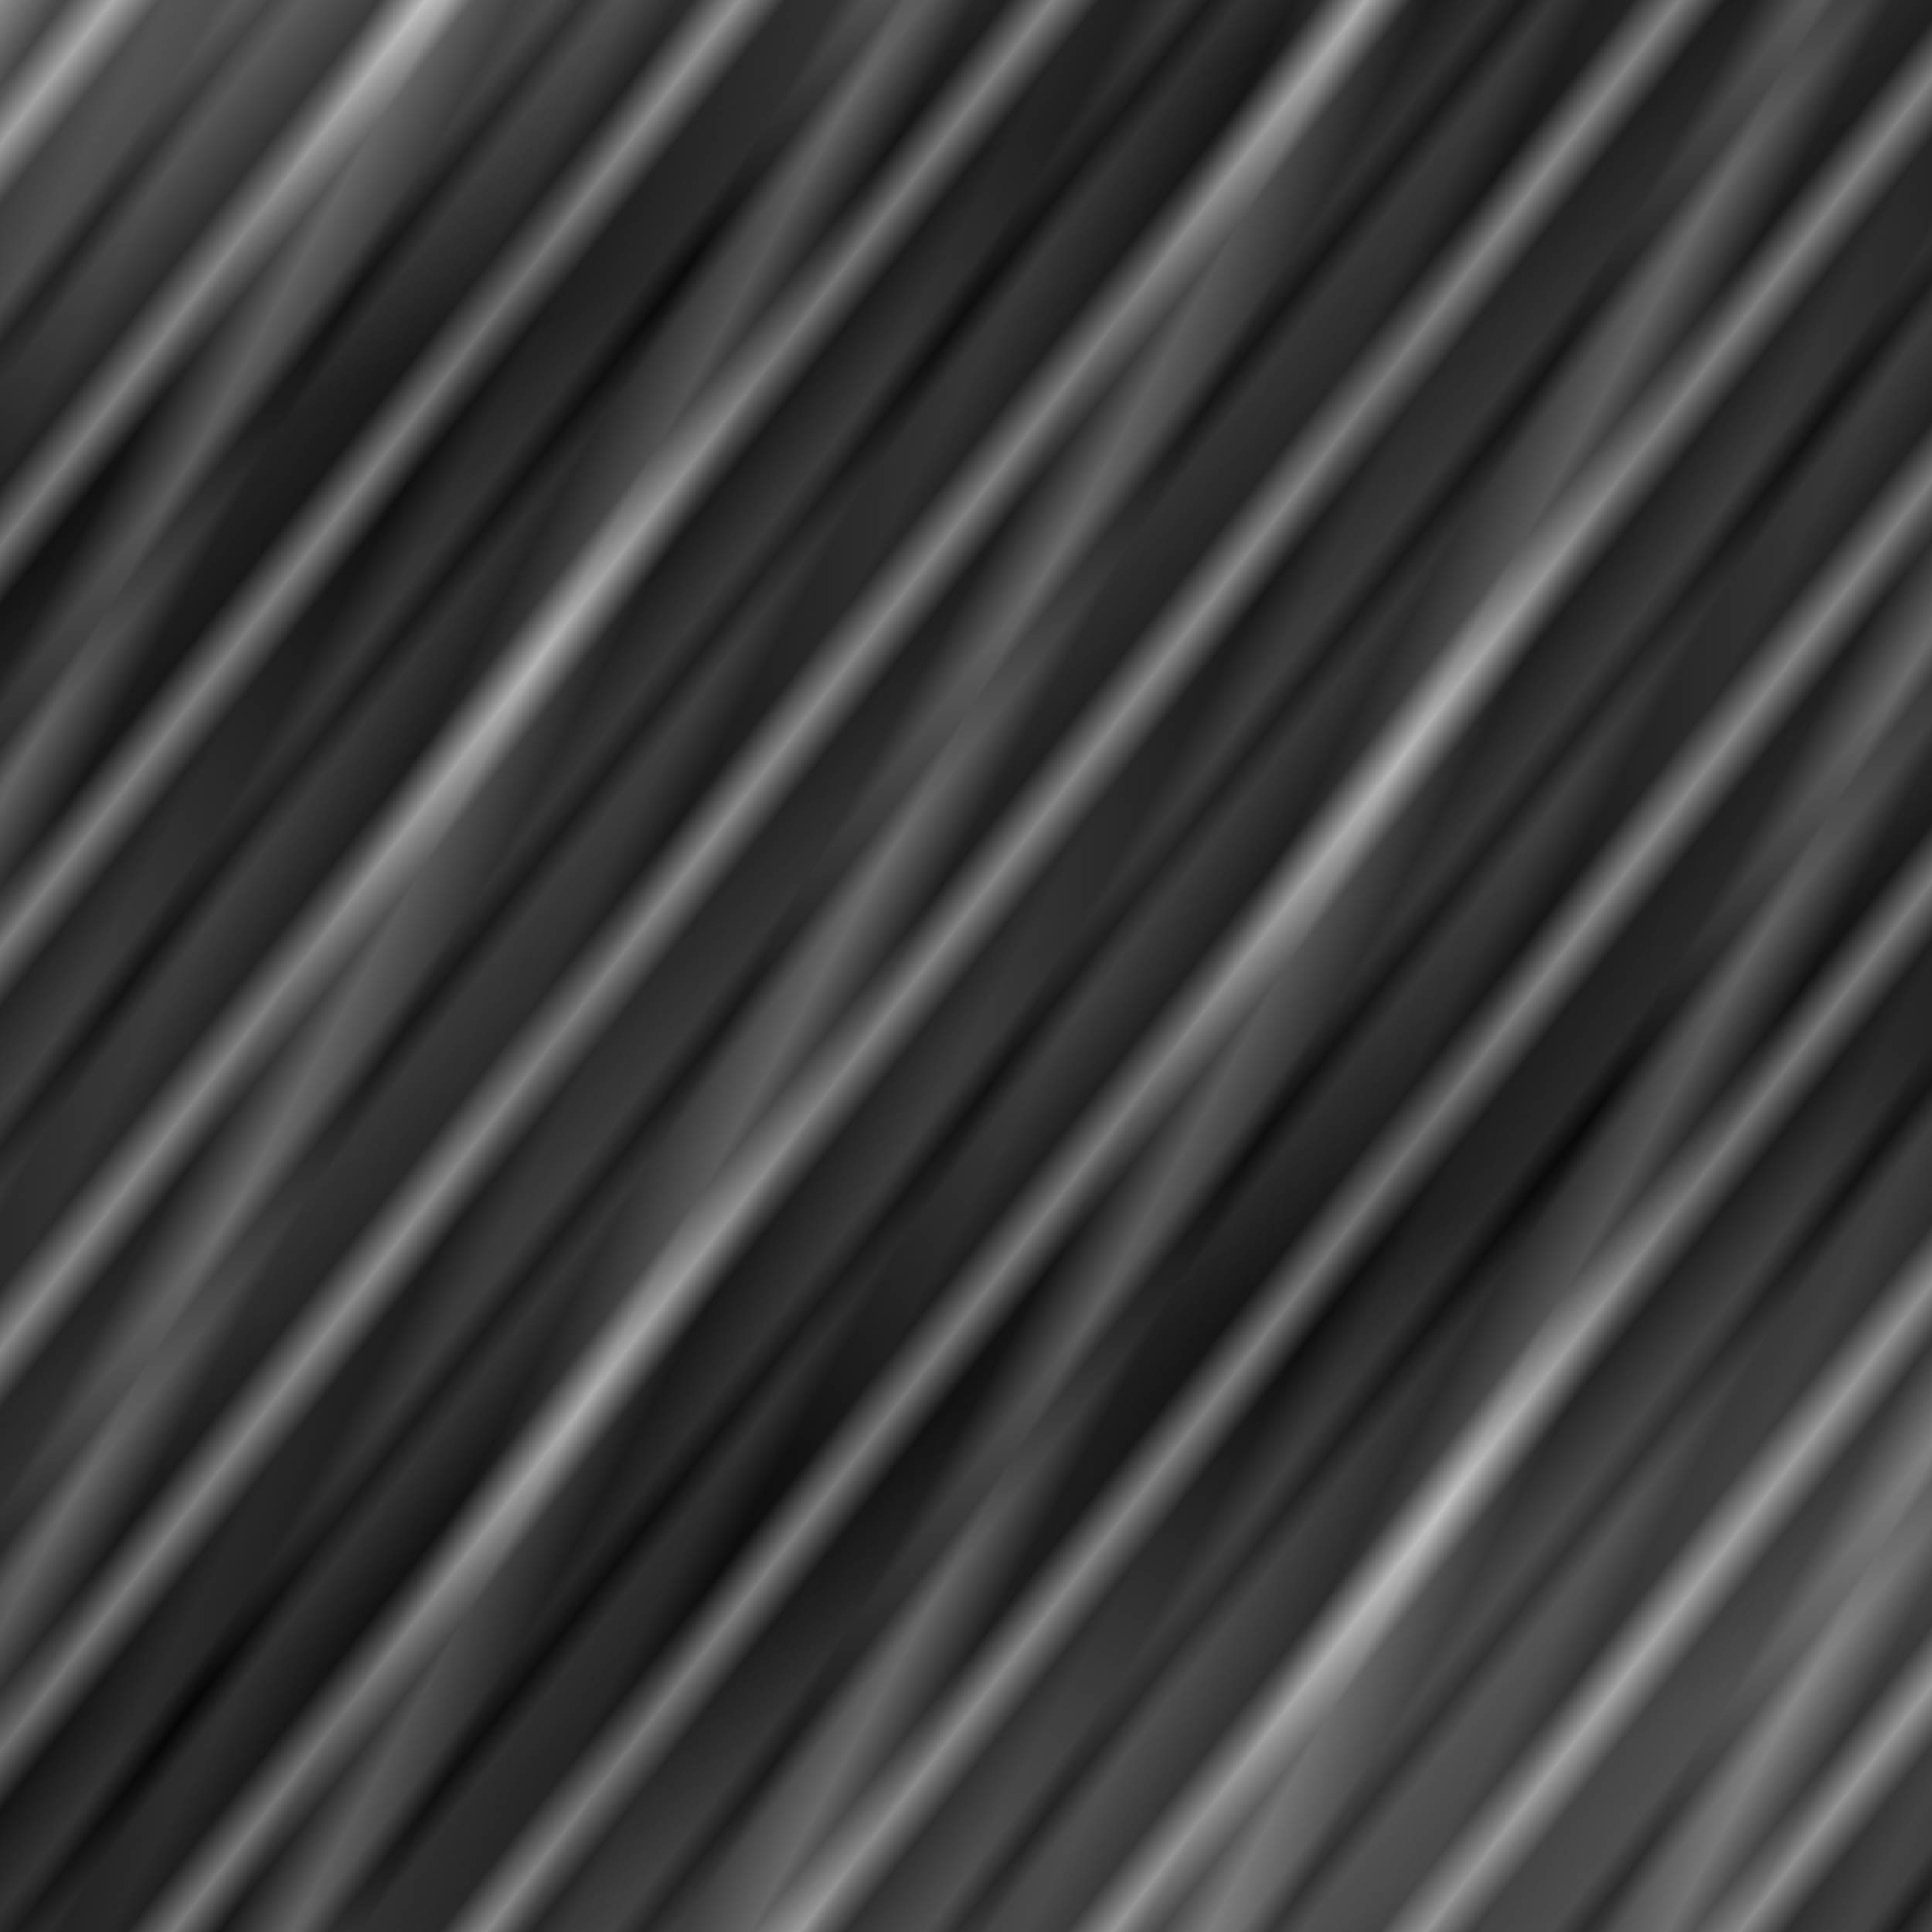
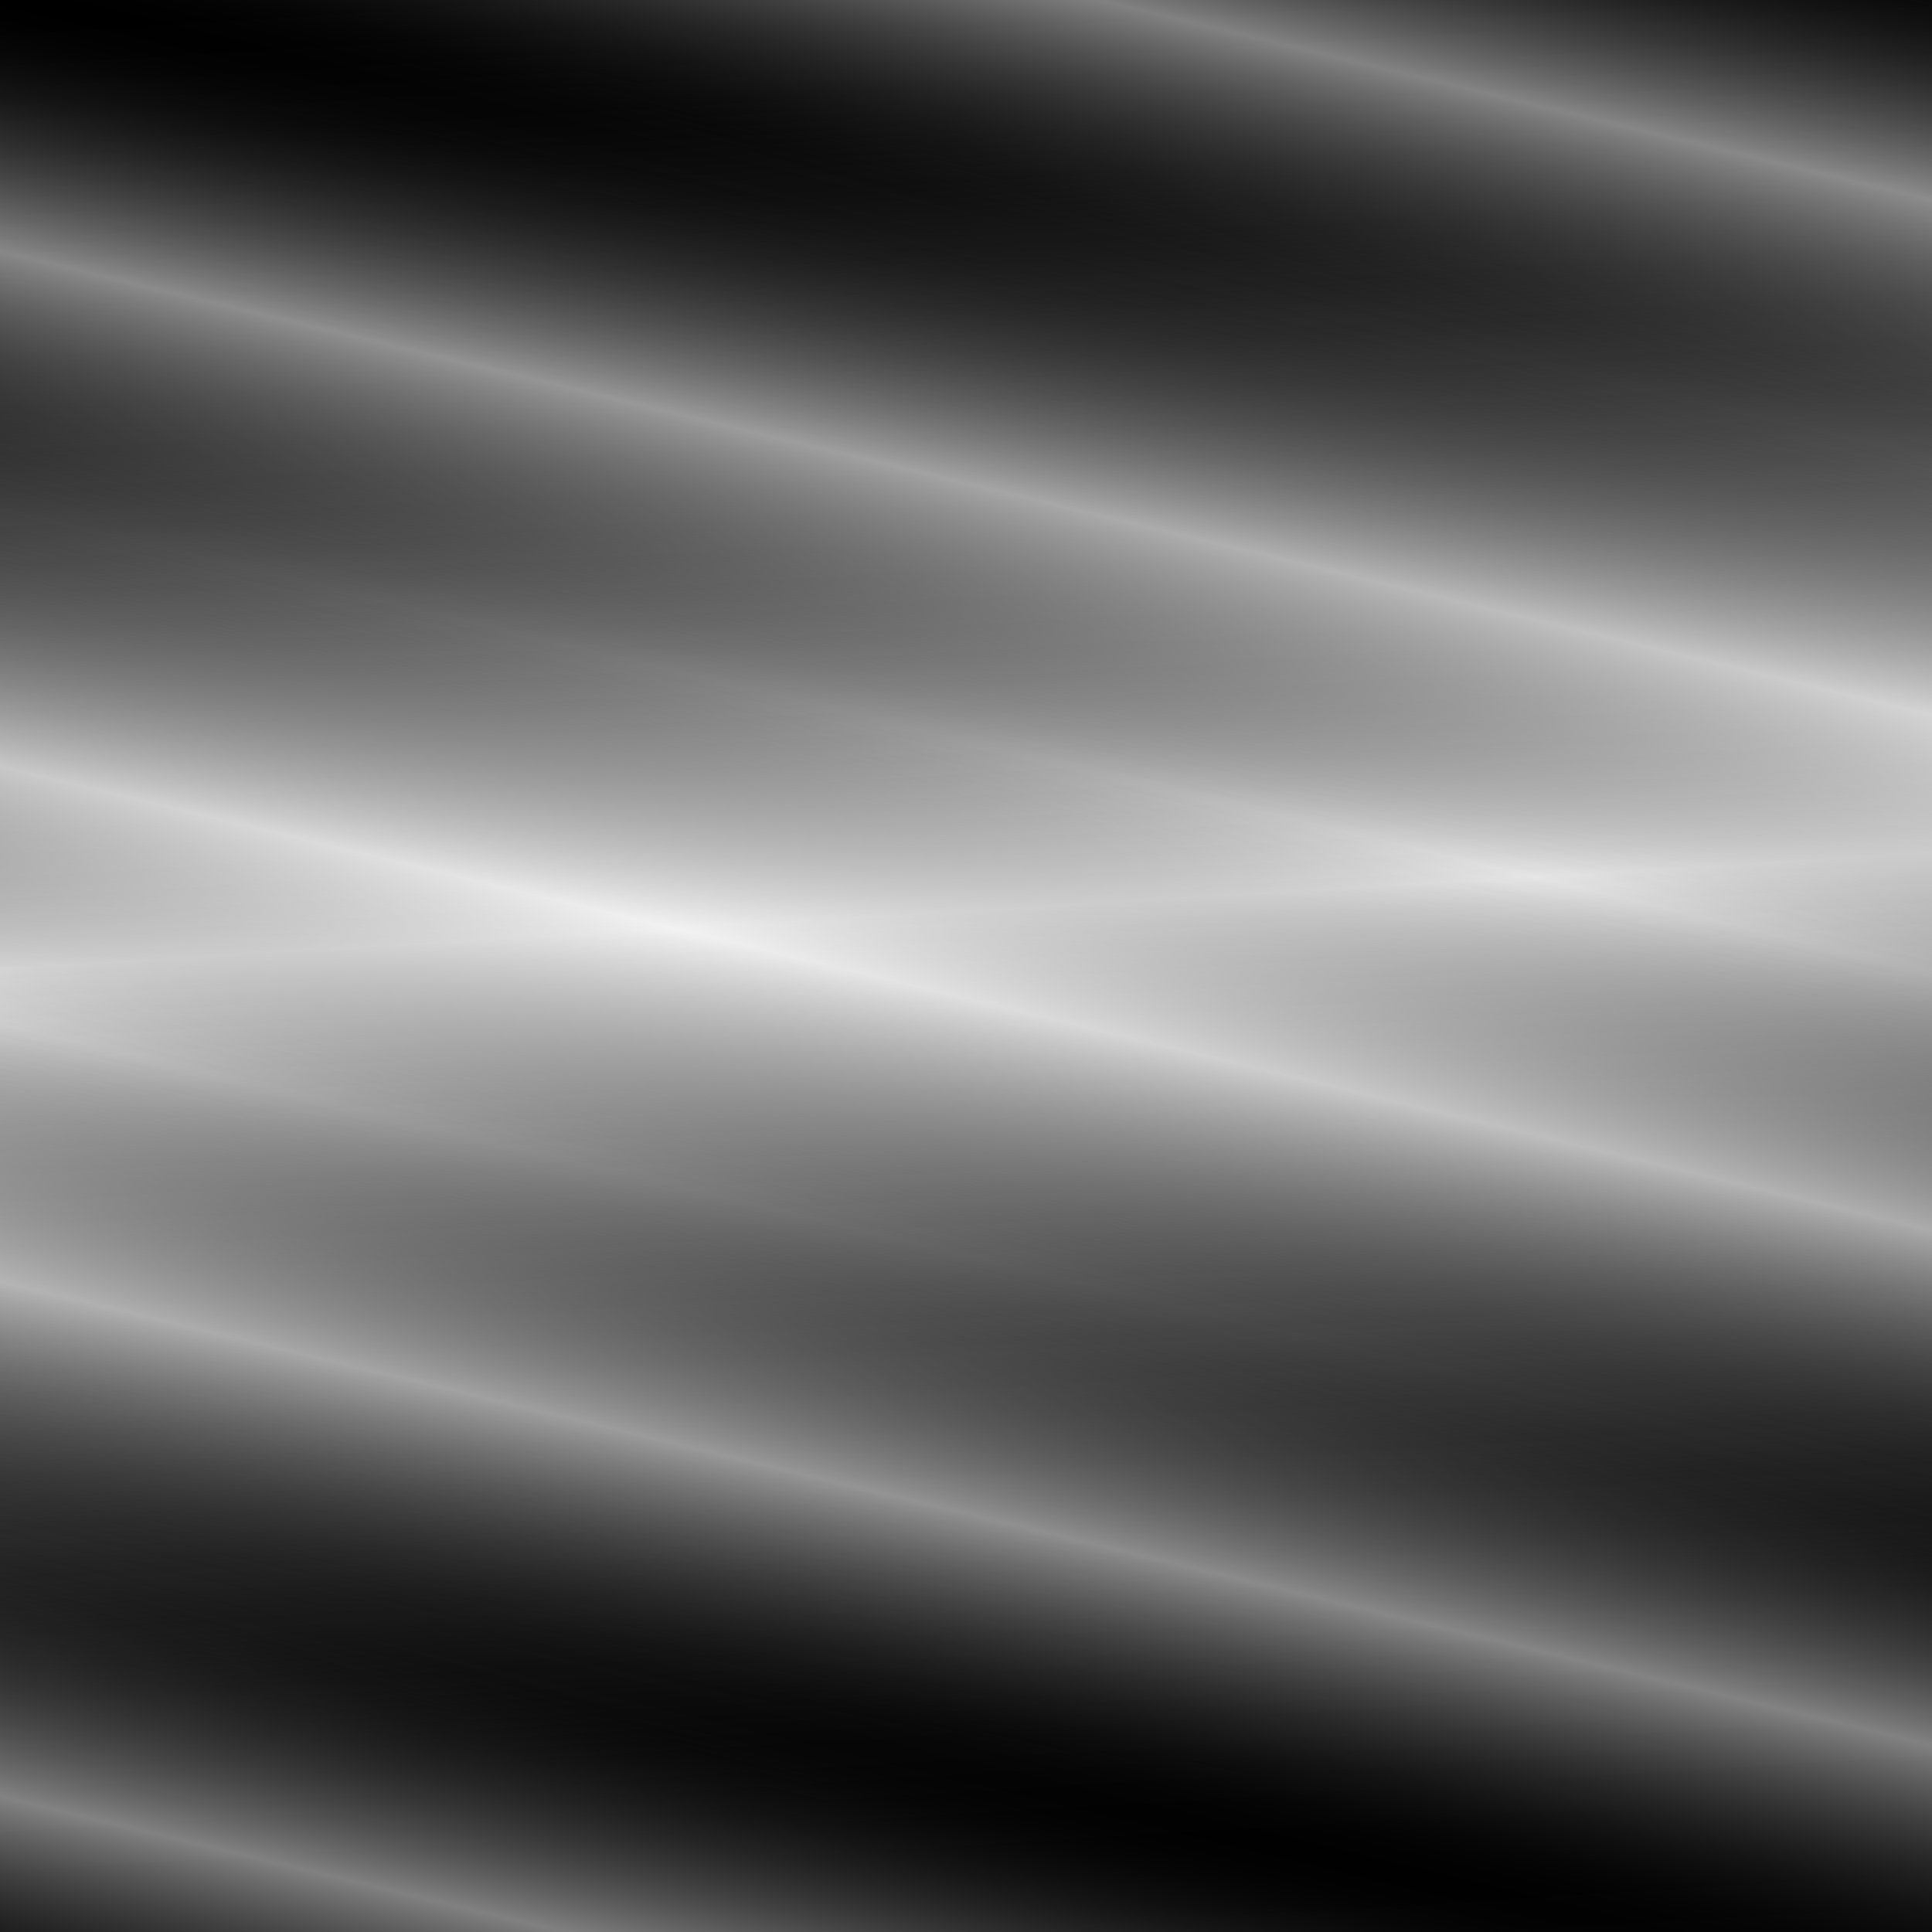
- <svg xmlns="http://www.w3.org/2000/svg" xmlns:xlink="http://www.w3.org/1999/xlink" version="1.1" viewBox="0 0 512 512" height="512" width="512">
+ <svg xmlns="http://www.w3.org/2000/svg" version="1.1" viewBox="0 0 512 512" width="512" height="512">
  <defs>
-     <linearGradient id="linearGradient821">
-       <stop style="stop-color:#ffffff;stop-opacity:1" offset="0.00" />
-       <stop style="stop-color:#111111;stop-opacity:1" offset="0.30" />
-       <stop style="stop-color:#444444;stop-opacity:1" offset="0.80" />
-       <stop style="stop-color:#000000;stop-opacity:1" offset="1.00" />
+     <linearGradient x1="0" y1="0" x2="0.03" y2="0.5" id="linearGradient1" spreadMethod="reflect">
+       <stop style="stop-color:#000000;stop-opacity:0" offset="0.000" />
+       <stop style="stop-color:#ffffff;stop-opacity:1" offset="1.000" />
    </linearGradient>
-     <linearGradient x1="0" y1="0" x2="0.3" y2="0.8" spreadMethod="reflect" id="linearGradient822" xlink:href="#linearGradient821" />
-     <linearGradient x1="0.8" y1="0" x2="0" y2="0.5" spreadMethod="reflect" id="linearGradient822a" xlink:href="#linearGradient821" />
-     <linearGradient x1="0" y1="0" x2="0.09" y2="0.05" spreadMethod="reflect" id="linearGradient823" xlink:href="#linearGradient821" />
-     <linearGradient x1="0.039" y1="0" x2="0" y2="0.05" spreadMethod="reflect" id="linearGradient824" xlink:href="#linearGradient821" />
+     <linearGradient x1="0" y1="0" x2="-0.03" y2="0.125" id="linearGradient2" spreadMethod="reflect">
+       <stop style="stop-color:#000000;stop-opacity:0" offset="0.000" />
+       <stop style="stop-color:#ffffff;stop-opacity:1" offset="1.000" />
+     </linearGradient>
+     <linearGradient x1="0" y1="0" x2="0" y2="1" id="linearGradient3" spreadMethod="reflect">
+       <stop style="stop-color:#000000;stop-opacity:1" offset="0.000" />
+       <stop style="stop-color:#010101;stop-opacity:1" offset="1.000" />
+     </linearGradient>
  </defs>
-   <rect y="0" x="0" height="512" width="512" transform="rotate(0, 256, 256)" style="opacity:1;fill:url(#linearGradient822);stroke:none" />
-   <rect y="0" x="0" height="512" width="512" transform="rotate(90, 256, 256)" style="opacity:0.4;fill:url(#linearGradient822a);stroke:none" />
-   <rect y="0" x="0" height="512" width="512" style="opacity:0.4;fill:url(#linearGradient823);stroke:none" />
-   <rect y="0" x="0" height="512" width="512" transform="rotate(90, 256, 256)" style="opacity:0.4;fill:url(#linearGradient824);stroke:none" />
+   <rect y="0" x="0" height="512" width="512" style="fill:url(#linearGradient3);stroke:none; opacity:1" />
+   <rect y="0" x="0" height="512" width="512" style="fill:url(#linearGradient1);stroke:none; opacity:0.9" />
+   <rect y="0" x="0" height="512" width="512" style="fill:url(#linearGradient2);stroke:none; opacity:0.5" transform="rotate(0)" />
</svg>
